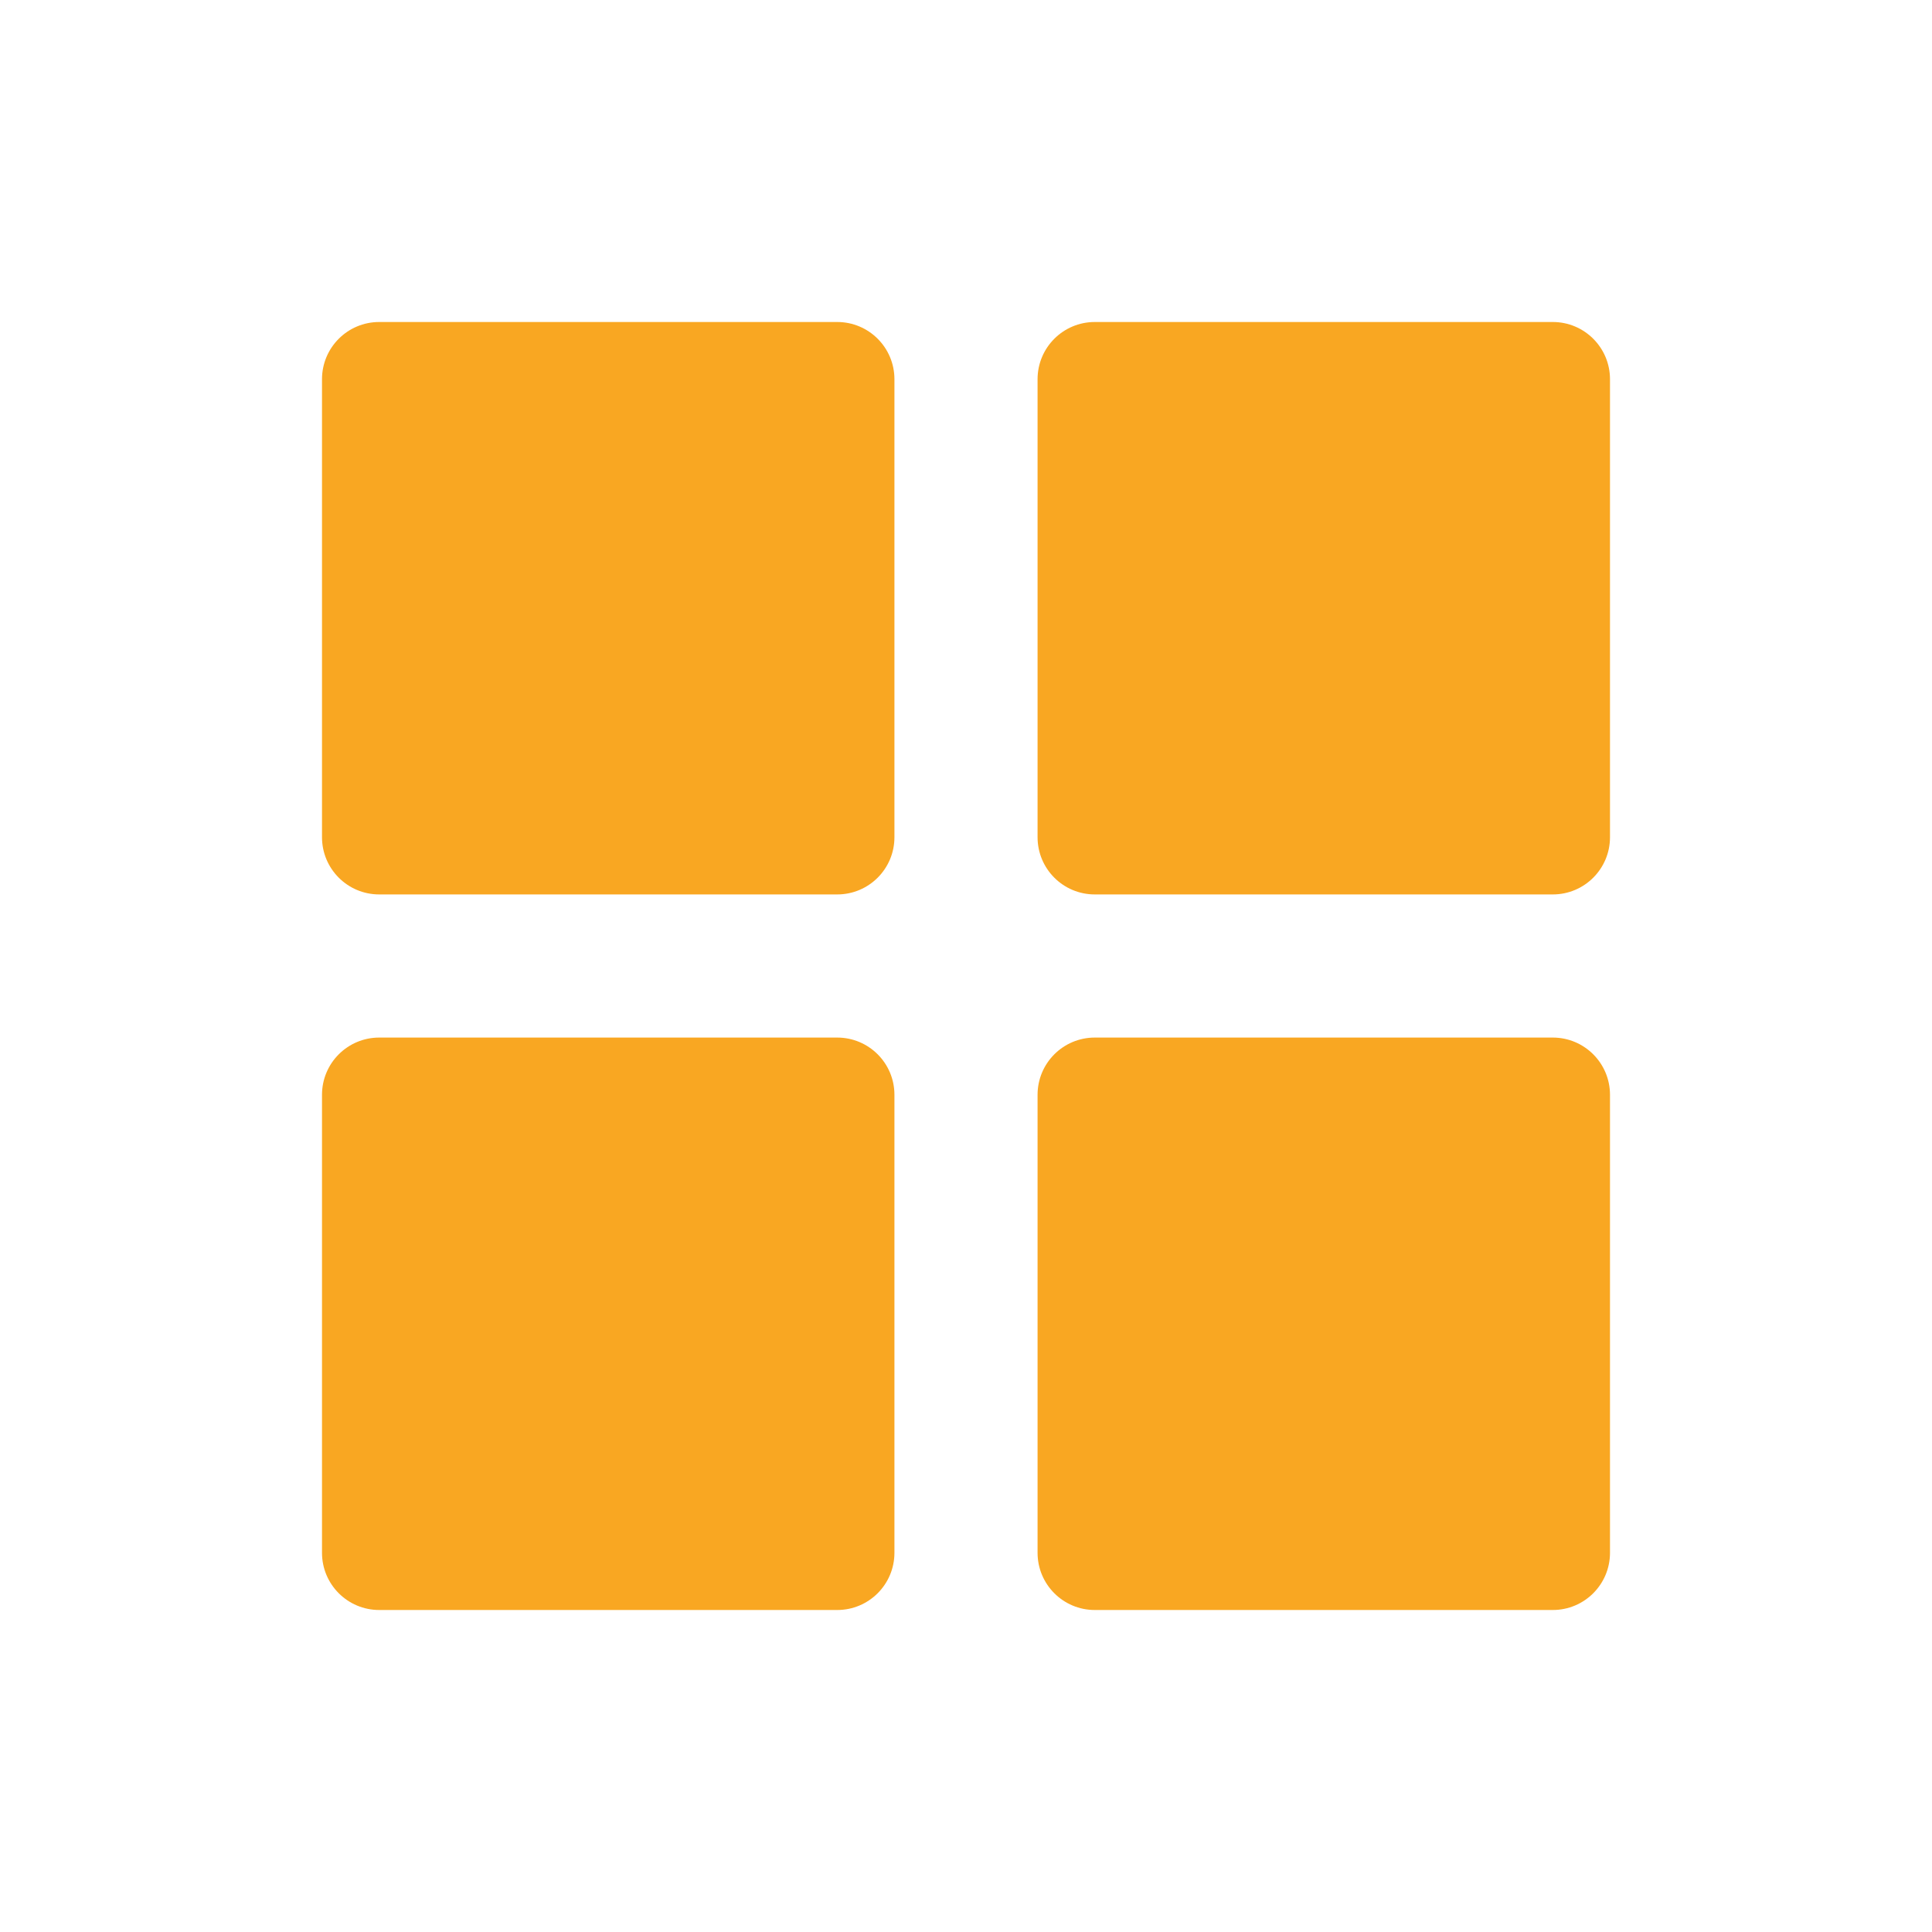
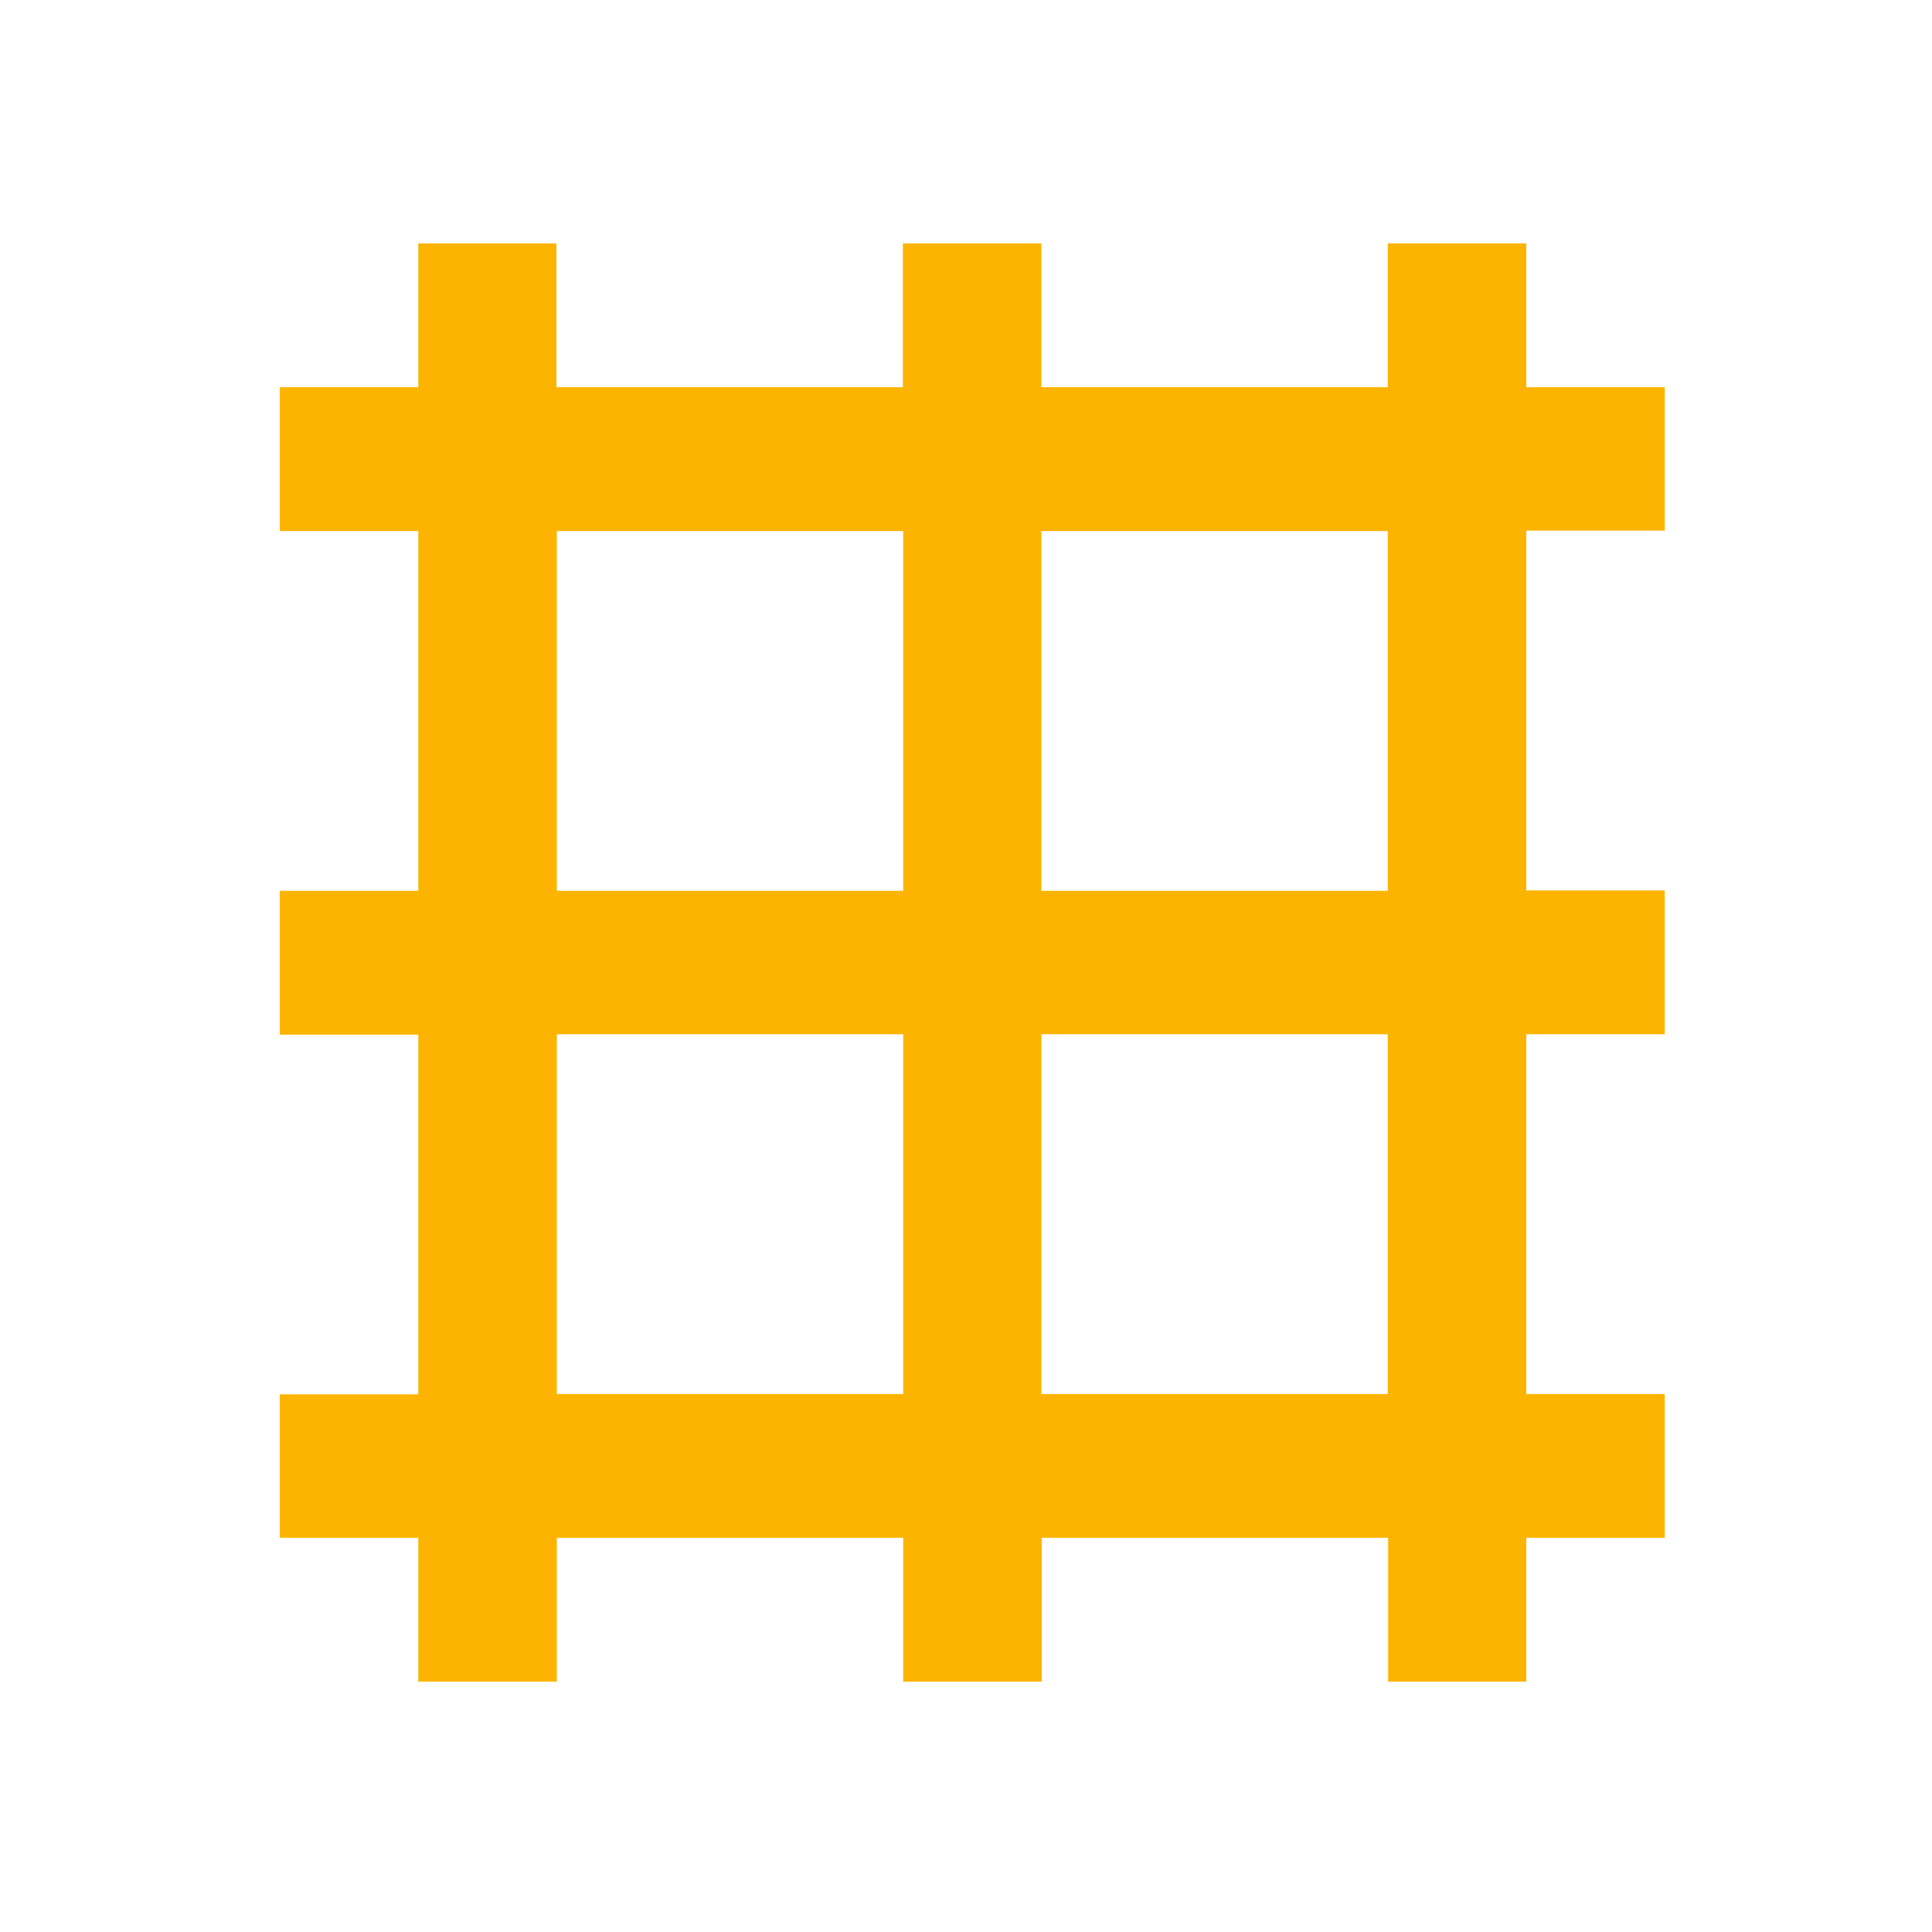
<svg xmlns="http://www.w3.org/2000/svg" width="24px" height="24px" viewBox="0 0 24 24" version="1.1">
-   <g id="Iconography" stroke="none" stroke-width="1" fill="none" fill-rule="evenodd">
-     <g id="Icons-/-Base-/-Bas-35">
+   <defs>
+     <filter id="filter-1">
+       <feColorMatrix in="SourceGraphic" type="matrix" values="0 0 0 0 0.976 0 0 0 0 0.455 0 0 0 0 0 0 0 0 1 0" />
+     </filter>
+   </defs>
+   <g id="Iconography" stroke="none" stroke-width="5" fill="none" fill-rule="evenodd">
+     <g id="Icons-/-Base-/-Bas-71">
      <rect id="Rectangle" x="4.4408921e-14" y="-3.59356989e-12" width="23.998" height="23.998" />
      <rect id="Rectangle" x="4.4408921e-14" y="-3.59356989e-12" width="23.998" height="23.998" />
-       <g id="noun_grid_2613416" transform="translate(4, 4)" fill="#F9A722">
-         <path d="M15.289,8.889 C15.682,8.889 16,9.207 16,9.6 L16,15.289 C16,15.682 15.682,16 15.289,16 L9.6,16 C9.207,16 8.889,15.682 8.889,15.289 L8.889,9.6 C8.889,9.207 9.207,8.889 9.6,8.889 L15.289,8.889 Z M6.4,8.889 C6.793,8.889 7.111,9.207 7.111,9.6 L7.111,15.289 C7.111,15.682 6.793,16 6.4,16 L0.711,16 C0.318,16 -2.13162821e-13,15.682 -2.13162821e-13,15.289 L-2.13162821e-13,9.6 C-2.13162821e-13,9.207 0.318,8.889 0.711,8.889 L6.4,8.889 Z M6.4,6.96331881e-13 C6.793,6.96331881e-13 7.111,0.318 7.111,0.711 L7.111,6.4 C7.111,6.793 6.793,7.111 6.4,7.111 L0.711,7.111 C0.318,7.111 -2.13162821e-13,6.793 -2.13162821e-13,6.4 L-2.13162821e-13,0.711 C-2.13162821e-13,0.318 0.318,6.96331881e-13 0.711,6.96331881e-13 L6.4,6.96331881e-13 Z M15.289,6.96331881e-13 C15.682,6.96331881e-13 16,0.318 16,0.711 L16,6.4 C16,6.793 15.682,7.111 15.289,7.111 L9.6,7.111 C9.207,7.111 8.889,6.793 8.889,6.4 L8.889,0.711 C8.889,0.318 9.207,6.96331881e-13 9.6,6.96331881e-13 L15.289,6.96331881e-13 Z" id="Combined-Shape" />
+       <g filter="url(#filter-1)" id="noun_grid_389454">
+         <g transform="translate(3, 3)">
+           <path d="M17.68,3.597 L17.68,1.81 L15.96,1.81 L15.96,0.024 L14.239,0.024 L14.239,1.81 L9.936,1.81 L9.936,0.024 L8.216,0.024 L8.216,1.81 L3.912,1.81 L3.912,0.024 L2.196,0.024 L2.196,1.81 L0.476,1.81 L0.476,3.597 L2.196,3.597 L2.196,8.066 L0.476,8.066 L0.476,9.853 L2.196,9.853 L2.196,14.321 L0.476,14.321 L0.476,16.103 L2.196,16.103 L2.196,17.89 L3.917,17.89 L3.917,16.103 L8.22,16.103 L8.22,17.89 L9.941,17.89 L9.941,16.103 L14.244,16.103 L14.244,17.89 L15.96,17.89 L15.96,16.103 L17.68,16.103 L17.68,14.317 L15.96,14.317 L15.96,9.848 L17.68,9.848 L17.68,8.061 L15.96,8.061 L15.96,3.592 L17.68,3.592 L17.68,3.597 Z M8.22,14.317 L3.917,14.317 L3.917,9.848 L8.22,9.848 L8.22,14.317 Z M8.22,8.066 L3.917,8.066 L3.917,3.597 L8.22,3.597 L8.22,8.066 Z M14.239,14.317 L9.936,14.317 L9.936,9.848 L14.239,9.848 L14.239,14.317 Z M14.239,8.066 L9.936,8.066 L9.936,3.597 L14.239,3.597 L14.239,8.066 Z" id="Shape" fill="#000000" fill-rule="nonzero" />
+         </g>
      </g>
    </g>
  </g>
</svg>
